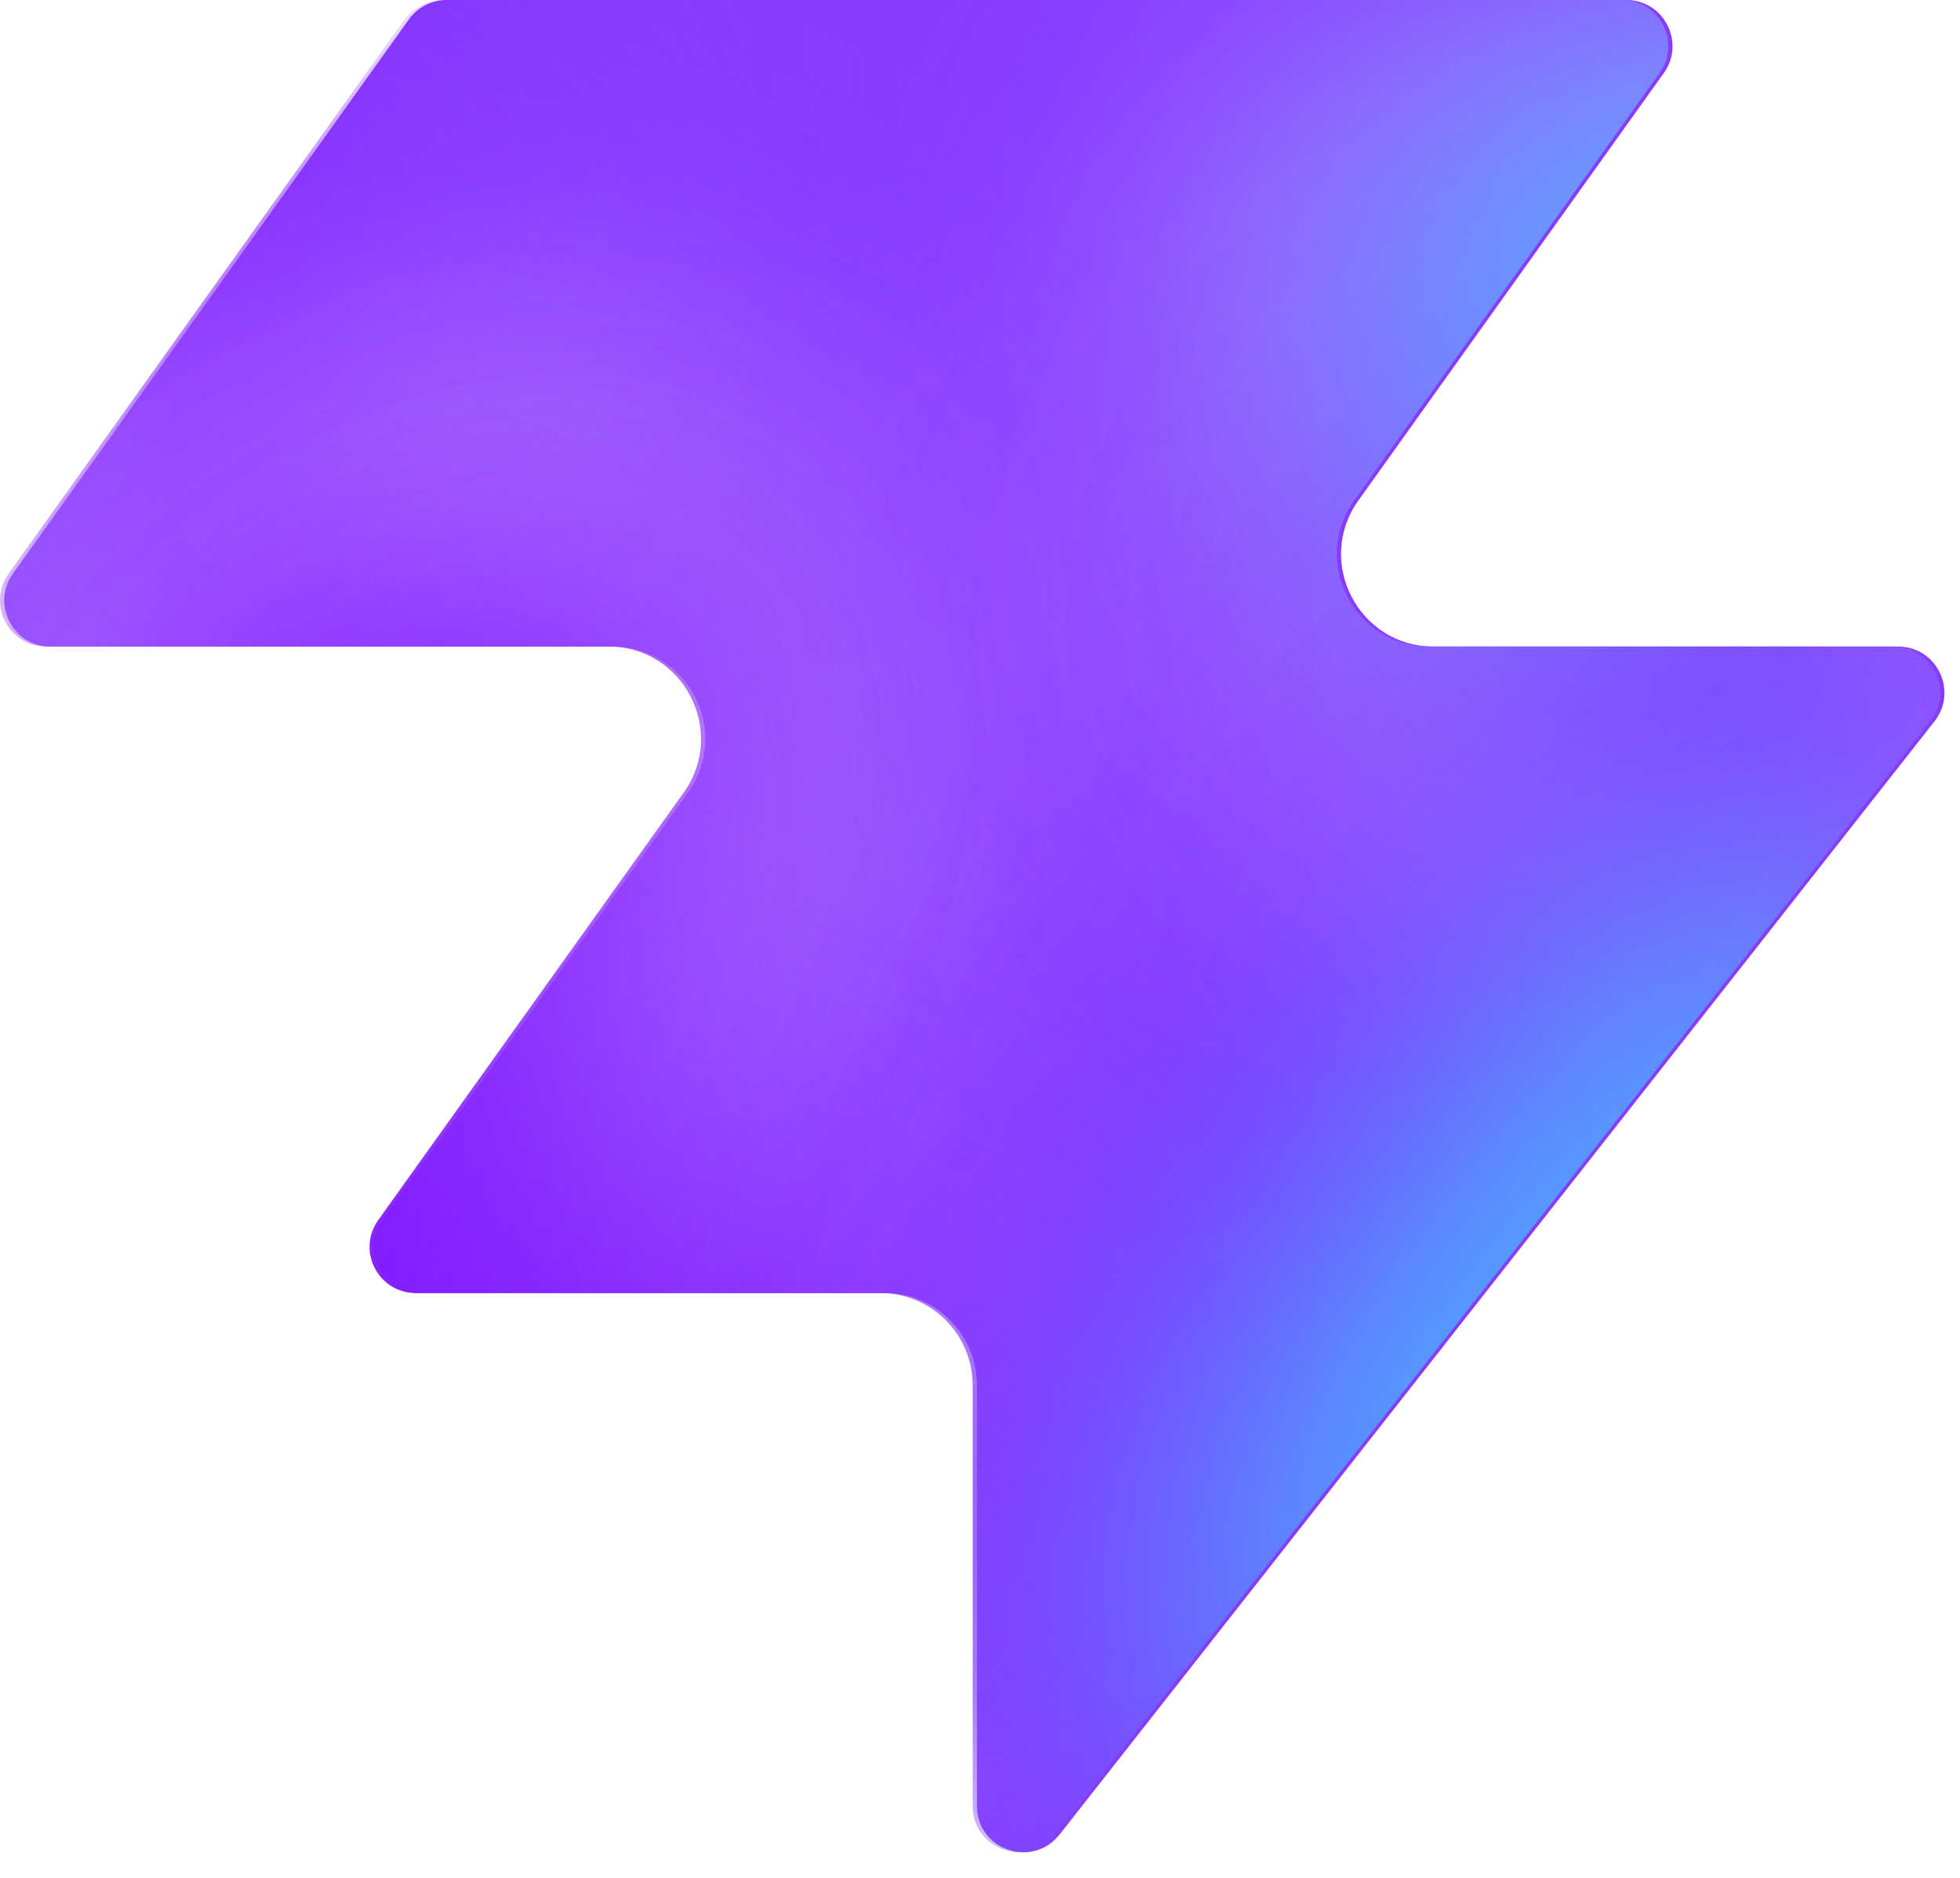
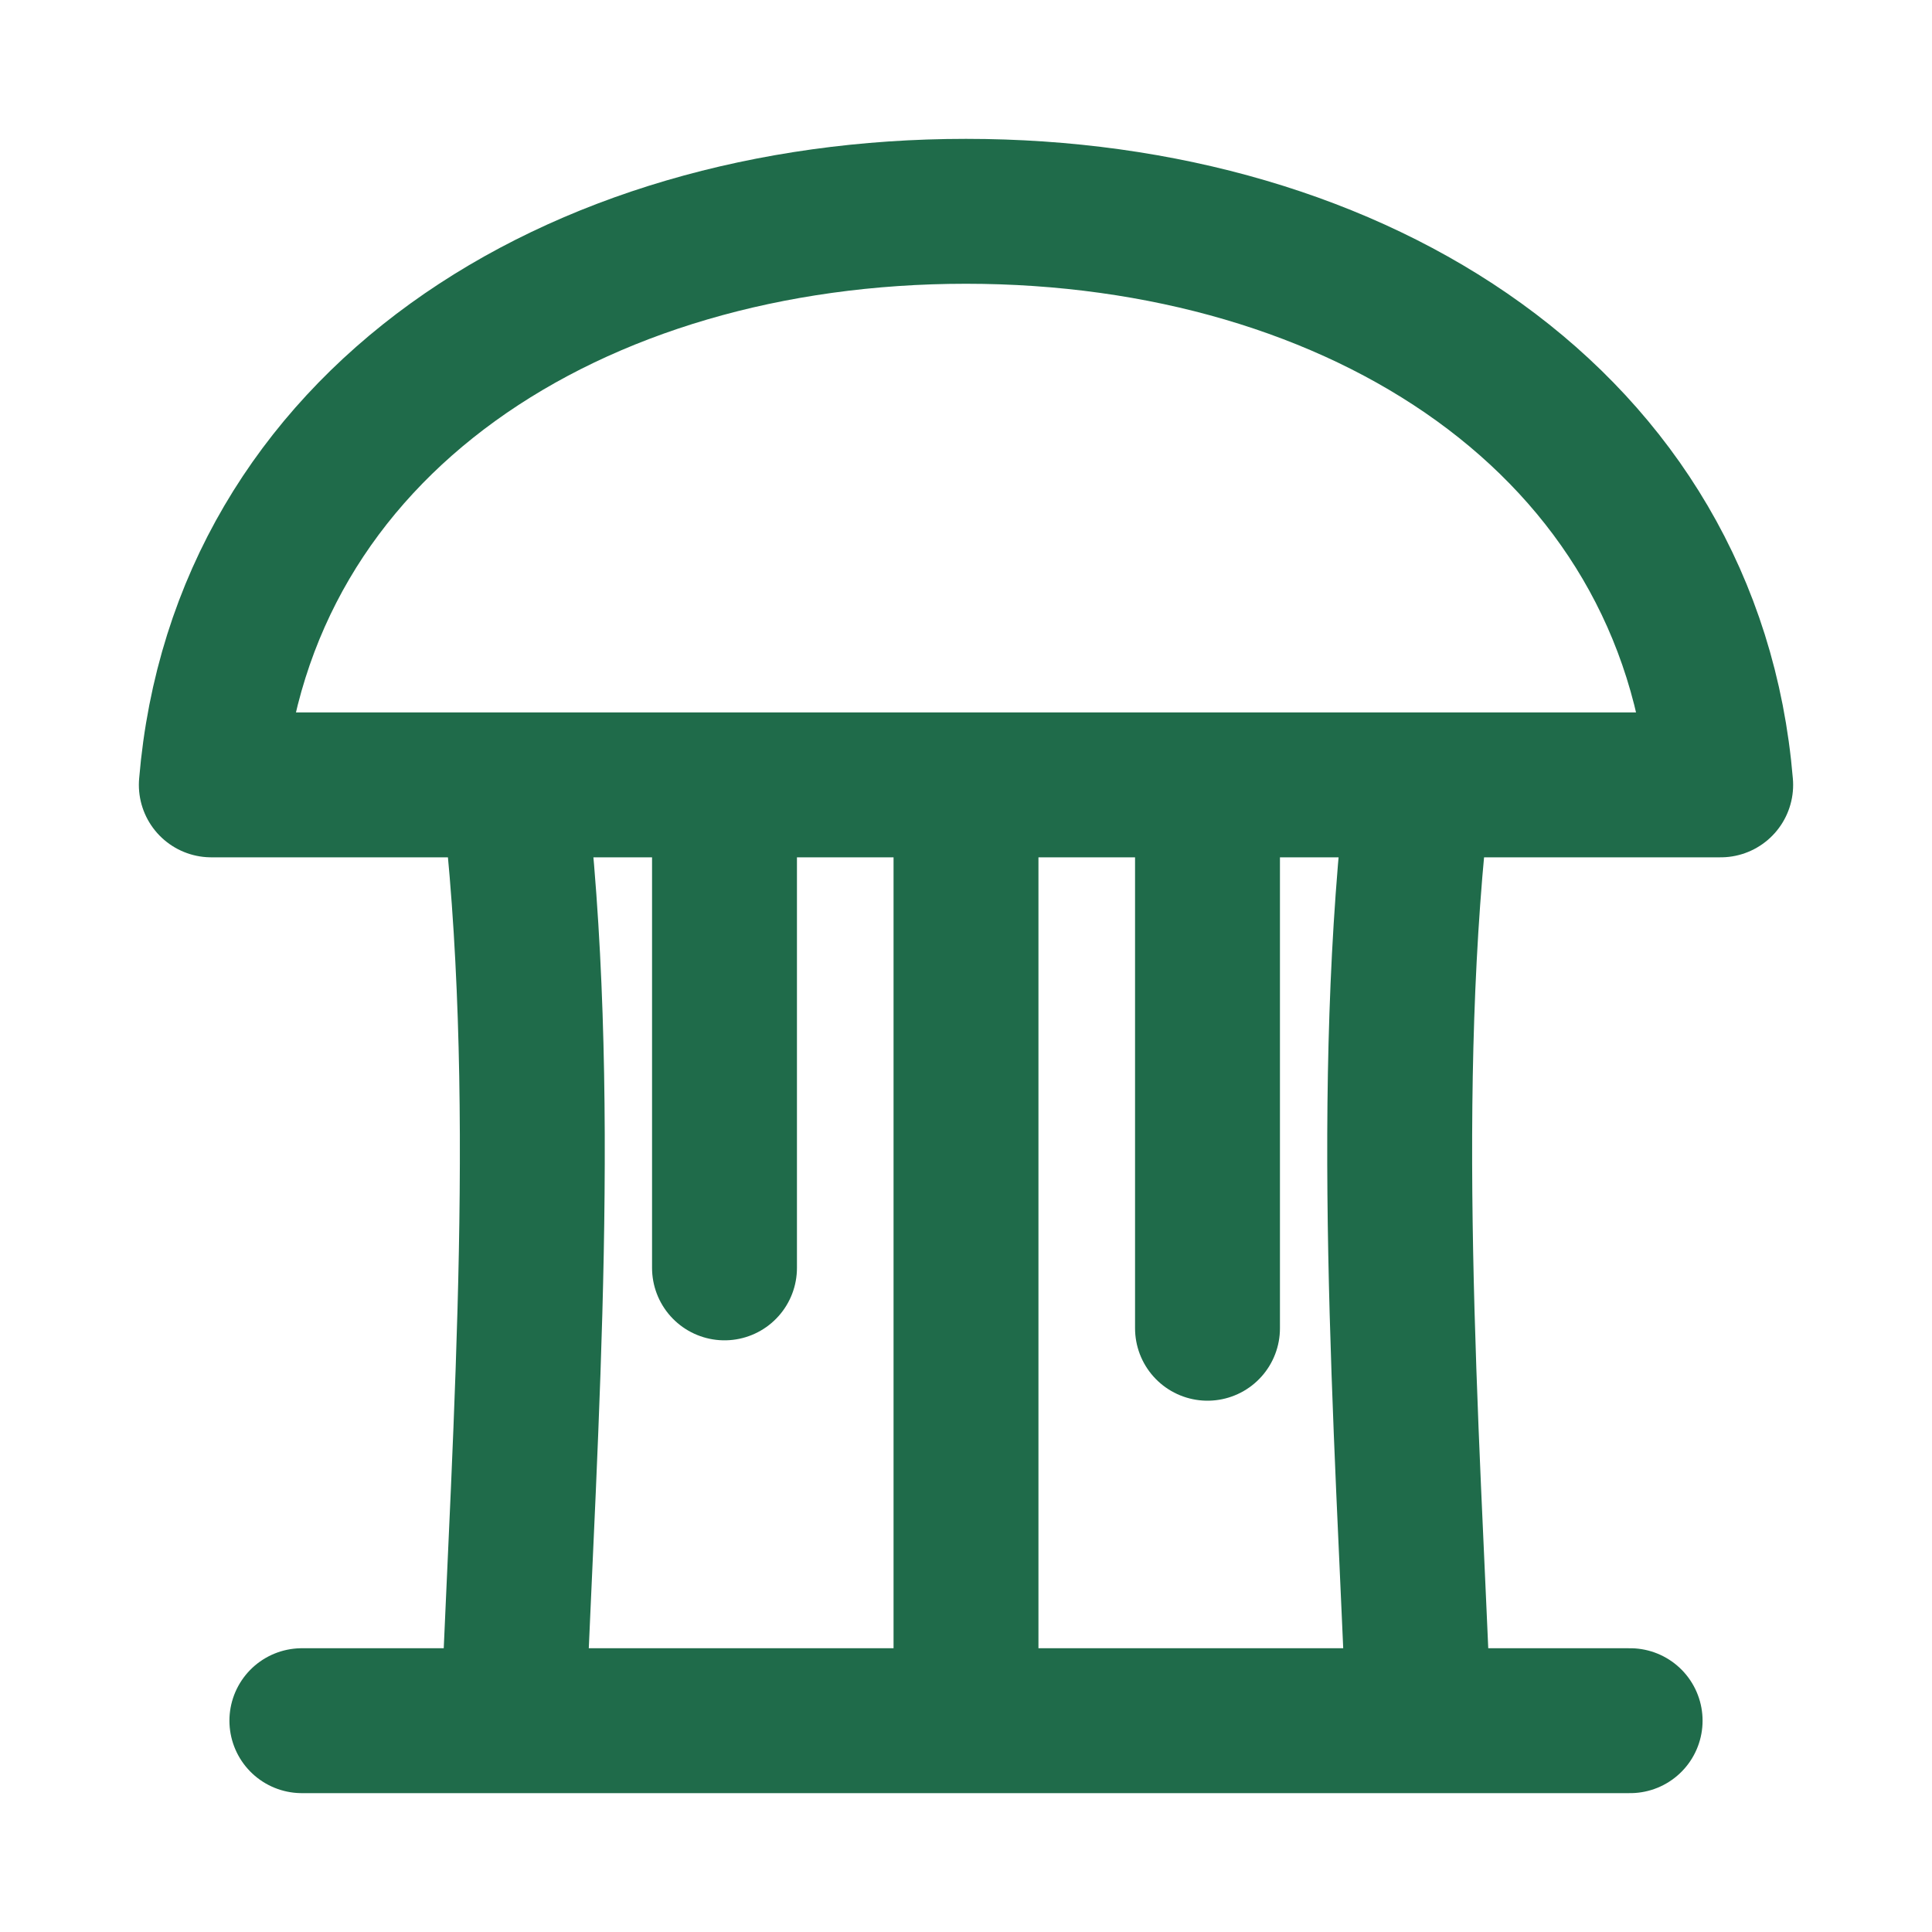
- <svg xmlns="http://www.w3.org/2000/svg" width="48" height="46" fill="none" viewBox="0 0 48 46">
-   <path fill="#863bff" d="M25.946 44.938c-.664.845-2.021.375-2.021-.698V33.937a2.26 2.26 0 0 0-2.262-2.262H10.287c-.92 0-1.456-1.04-.92-1.788l7.48-10.471c1.07-1.497 0-3.578-1.842-3.578H1.237c-.92 0-1.456-1.04-.92-1.788L10.013.474c.214-.297.556-.474.92-.474h28.894c.92 0 1.456 1.04.92 1.788l-7.48 10.471c-1.07 1.498 0 3.579 1.842 3.579h11.377c.943 0 1.473 1.088.89 1.83L25.947 44.94z" style="fill:#863bff;fill:color(display-p3 .525 .23 1);fill-opacity:1" />
-   <mask id="a" width="48" height="46" x="0" y="0" maskUnits="userSpaceOnUse" style="mask-type:alpha">
-     <path fill="#000" d="M25.842 44.938c-.664.844-2.021.375-2.021-.698V33.937a2.26 2.26 0 0 0-2.262-2.262H10.183c-.92 0-1.456-1.04-.92-1.788l7.48-10.471c1.07-1.498 0-3.579-1.842-3.579H1.133c-.92 0-1.456-1.04-.92-1.787L9.91.473c.214-.297.556-.474.92-.474h28.894c.92 0 1.456 1.04.92 1.788l-7.48 10.471c-1.07 1.498 0 3.578 1.842 3.578h11.377c.943 0 1.473 1.088.89 1.832L25.843 44.94z" style="fill:#000;fill-opacity:1" />
-   </mask>
-   <g mask="url(#a)">
-     <g filter="url(#b)">
-       <ellipse cx="5.508" cy="14.704" fill="#ede6ff" rx="5.508" ry="14.704" style="fill:#ede6ff;fill:color(display-p3 .927 .903 1);fill-opacity:1" transform="matrix(.00324 1 1 -.00324 -4.47 31.516)" />
-     </g>
-     <g filter="url(#c)">
-       <ellipse cx="10.399" cy="29.851" fill="#ede6ff" rx="10.399" ry="29.851" style="fill:#ede6ff;fill:color(display-p3 .927 .903 1);fill-opacity:1" transform="matrix(.00324 1 1 -.00324 -39.328 7.883)" />
-     </g>
-     <g filter="url(#d)">
-       <ellipse cx="5.508" cy="30.487" fill="#7e14ff" rx="5.508" ry="30.487" style="fill:#7e14ff;fill:color(display-p3 .492 .077 1);fill-opacity:1" transform="rotate(89.814 -25.913 -14.639)scale(1 -1)" />
-     </g>
-     <g filter="url(#e)">
-       <ellipse cx="5.508" cy="30.599" fill="#7e14ff" rx="5.508" ry="30.599" style="fill:#7e14ff;fill:color(display-p3 .492 .077 1);fill-opacity:1" transform="rotate(89.814 -32.644 -3.334)scale(1 -1)" />
-     </g>
-     <g filter="url(#f)">
-       <ellipse cx="5.508" cy="30.599" fill="#7e14ff" rx="5.508" ry="30.599" style="fill:#7e14ff;fill:color(display-p3 .492 .077 1);fill-opacity:1" transform="matrix(.00324 1 1 -.00324 -34.34 30.47)" />
-     </g>
-     <g filter="url(#g)">
-       <ellipse cx="14.072" cy="22.078" fill="#ede6ff" rx="14.072" ry="22.078" style="fill:#ede6ff;fill:color(display-p3 .927 .903 1);fill-opacity:1" transform="rotate(93.35 24.506 48.493)scale(-1 1)" />
-     </g>
-     <g filter="url(#h)">
-       <ellipse cx="3.47" cy="21.501" fill="#7e14ff" rx="3.47" ry="21.501" style="fill:#7e14ff;fill:color(display-p3 .492 .077 1);fill-opacity:1" transform="rotate(89.009 28.708 47.59)scale(-1 1)" />
-     </g>
-     <g filter="url(#i)">
-       <ellipse cx="3.47" cy="21.501" fill="#7e14ff" rx="3.47" ry="21.501" style="fill:#7e14ff;fill:color(display-p3 .492 .077 1);fill-opacity:1" transform="rotate(89.009 28.708 47.59)scale(-1 1)" />
-     </g>
-     <g filter="url(#j)">
-       <ellipse cx=".387" cy="8.972" fill="#7e14ff" rx="4.407" ry="29.108" style="fill:#7e14ff;fill:color(display-p3 .492 .077 1);fill-opacity:1" transform="rotate(39.51 .387 8.972)" />
-     </g>
-     <g filter="url(#k)">
-       <ellipse cx="47.523" cy="-6.092" fill="#7e14ff" rx="4.407" ry="29.108" style="fill:#7e14ff;fill:color(display-p3 .492 .077 1);fill-opacity:1" transform="rotate(37.892 47.523 -6.092)" />
-     </g>
-     <g filter="url(#l)">
-       <ellipse cx="41.412" cy="6.333" fill="#47bfff" rx="5.971" ry="9.665" style="fill:#47bfff;fill:color(display-p3 .28 .748 1);fill-opacity:1" transform="rotate(37.892 41.412 6.333)" />
-     </g>
-     <g filter="url(#m)">
-       <ellipse cx="-1.879" cy="38.332" fill="#7e14ff" rx="4.407" ry="29.108" style="fill:#7e14ff;fill:color(display-p3 .492 .077 1);fill-opacity:1" transform="rotate(37.892 -1.88 38.332)" />
-     </g>
-     <g filter="url(#n)">
-       <ellipse cx="-1.879" cy="38.332" fill="#7e14ff" rx="4.407" ry="29.108" style="fill:#7e14ff;fill:color(display-p3 .492 .077 1);fill-opacity:1" transform="rotate(37.892 -1.88 38.332)" />
-     </g>
-     <g filter="url(#o)">
-       <ellipse cx="35.651" cy="29.907" fill="#7e14ff" rx="4.407" ry="29.108" style="fill:#7e14ff;fill:color(display-p3 .492 .077 1);fill-opacity:1" transform="rotate(37.892 35.651 29.907)" />
-     </g>
-     <g filter="url(#p)">
-       <ellipse cx="38.418" cy="32.4" fill="#47bfff" rx="5.971" ry="15.297" style="fill:#47bfff;fill:color(display-p3 .28 .748 1);fill-opacity:1" transform="rotate(37.892 38.418 32.4)" />
-     </g>
-   </g>
-   <defs>
-     <filter id="b" width="60.045" height="41.654" x="-19.77" y="16.149" color-interpolation-filters="sRGB" filterUnits="userSpaceOnUse">
-       <feFlood flood-opacity="0" result="BackgroundImageFix" />
-       <feBlend in="SourceGraphic" in2="BackgroundImageFix" result="shape" />
-       <feGaussianBlur result="effect1_foregroundBlur_2002_17158" stdDeviation="7.659" />
-     </filter>
-     <filter id="c" width="90.34" height="51.437" x="-54.613" y="-7.533" color-interpolation-filters="sRGB" filterUnits="userSpaceOnUse">
-       <feFlood flood-opacity="0" result="BackgroundImageFix" />
-       <feBlend in="SourceGraphic" in2="BackgroundImageFix" result="shape" />
-       <feGaussianBlur result="effect1_foregroundBlur_2002_17158" stdDeviation="7.659" />
-     </filter>
-     <filter id="d" width="79.355" height="29.4" x="-49.64" y="2.03" color-interpolation-filters="sRGB" filterUnits="userSpaceOnUse">
-       <feFlood flood-opacity="0" result="BackgroundImageFix" />
-       <feBlend in="SourceGraphic" in2="BackgroundImageFix" result="shape" />
-       <feGaussianBlur result="effect1_foregroundBlur_2002_17158" stdDeviation="4.596" />
-     </filter>
-     <filter id="e" width="79.579" height="29.4" x="-45.045" y="20.029" color-interpolation-filters="sRGB" filterUnits="userSpaceOnUse">
-       <feFlood flood-opacity="0" result="BackgroundImageFix" />
-       <feBlend in="SourceGraphic" in2="BackgroundImageFix" result="shape" />
-       <feGaussianBlur result="effect1_foregroundBlur_2002_17158" stdDeviation="4.596" />
-     </filter>
-     <filter id="f" width="79.579" height="29.4" x="-43.513" y="21.178" color-interpolation-filters="sRGB" filterUnits="userSpaceOnUse">
-       <feFlood flood-opacity="0" result="BackgroundImageFix" />
-       <feBlend in="SourceGraphic" in2="BackgroundImageFix" result="shape" />
-       <feGaussianBlur result="effect1_foregroundBlur_2002_17158" stdDeviation="4.596" />
-     </filter>
-     <filter id="g" width="74.749" height="58.852" x="15.756" y="-17.901" color-interpolation-filters="sRGB" filterUnits="userSpaceOnUse">
-       <feFlood flood-opacity="0" result="BackgroundImageFix" />
-       <feBlend in="SourceGraphic" in2="BackgroundImageFix" result="shape" />
-       <feGaussianBlur result="effect1_foregroundBlur_2002_17158" stdDeviation="7.659" />
-     </filter>
-     <filter id="h" width="61.377" height="25.362" x="23.548" y="2.284" color-interpolation-filters="sRGB" filterUnits="userSpaceOnUse">
-       <feFlood flood-opacity="0" result="BackgroundImageFix" />
-       <feBlend in="SourceGraphic" in2="BackgroundImageFix" result="shape" />
-       <feGaussianBlur result="effect1_foregroundBlur_2002_17158" stdDeviation="4.596" />
-     </filter>
-     <filter id="i" width="61.377" height="25.362" x="23.548" y="2.284" color-interpolation-filters="sRGB" filterUnits="userSpaceOnUse">
-       <feFlood flood-opacity="0" result="BackgroundImageFix" />
-       <feBlend in="SourceGraphic" in2="BackgroundImageFix" result="shape" />
-       <feGaussianBlur result="effect1_foregroundBlur_2002_17158" stdDeviation="4.596" />
-     </filter>
-     <filter id="j" width="56.045" height="63.649" x="-27.636" y="-22.853" color-interpolation-filters="sRGB" filterUnits="userSpaceOnUse">
-       <feFlood flood-opacity="0" result="BackgroundImageFix" />
-       <feBlend in="SourceGraphic" in2="BackgroundImageFix" result="shape" />
-       <feGaussianBlur result="effect1_foregroundBlur_2002_17158" stdDeviation="4.596" />
-     </filter>
-     <filter id="k" width="54.814" height="64.646" x="20.116" y="-38.415" color-interpolation-filters="sRGB" filterUnits="userSpaceOnUse">
-       <feFlood flood-opacity="0" result="BackgroundImageFix" />
-       <feBlend in="SourceGraphic" in2="BackgroundImageFix" result="shape" />
-       <feGaussianBlur result="effect1_foregroundBlur_2002_17158" stdDeviation="4.596" />
-     </filter>
-     <filter id="l" width="33.541" height="35.313" x="24.641" y="-11.323" color-interpolation-filters="sRGB" filterUnits="userSpaceOnUse">
-       <feFlood flood-opacity="0" result="BackgroundImageFix" />
-       <feBlend in="SourceGraphic" in2="BackgroundImageFix" result="shape" />
-       <feGaussianBlur result="effect1_foregroundBlur_2002_17158" stdDeviation="4.596" />
-     </filter>
-     <filter id="m" width="54.814" height="64.646" x="-29.286" y="6.009" color-interpolation-filters="sRGB" filterUnits="userSpaceOnUse">
-       <feFlood flood-opacity="0" result="BackgroundImageFix" />
-       <feBlend in="SourceGraphic" in2="BackgroundImageFix" result="shape" />
-       <feGaussianBlur result="effect1_foregroundBlur_2002_17158" stdDeviation="4.596" />
-     </filter>
-     <filter id="n" width="54.814" height="64.646" x="-29.286" y="6.009" color-interpolation-filters="sRGB" filterUnits="userSpaceOnUse">
-       <feFlood flood-opacity="0" result="BackgroundImageFix" />
-       <feBlend in="SourceGraphic" in2="BackgroundImageFix" result="shape" />
-       <feGaussianBlur result="effect1_foregroundBlur_2002_17158" stdDeviation="4.596" />
-     </filter>
-     <filter id="o" width="54.814" height="64.646" x="8.244" y="-2.416" color-interpolation-filters="sRGB" filterUnits="userSpaceOnUse">
-       <feFlood flood-opacity="0" result="BackgroundImageFix" />
-       <feBlend in="SourceGraphic" in2="BackgroundImageFix" result="shape" />
-       <feGaussianBlur result="effect1_foregroundBlur_2002_17158" stdDeviation="4.596" />
-     </filter>
-     <filter id="p" width="39.409" height="43.623" x="18.713" y="10.588" color-interpolation-filters="sRGB" filterUnits="userSpaceOnUse">
-       <feFlood flood-opacity="0" result="BackgroundImageFix" />
-       <feBlend in="SourceGraphic" in2="BackgroundImageFix" result="shape" />
-       <feGaussianBlur result="effect1_foregroundBlur_2002_17158" stdDeviation="4.596" />
-     </filter>
-   </defs>
+ <svg xmlns="http://www.w3.org/2000/svg" viewBox="0 0 32 32" fill="none" stroke="#1f6b4a" stroke-width="2.4" stroke-linecap="round">
+   <path d="M3.5 13C4 7 9.5 3.5 16 3.5S28 7 28.5 13M3.5 13h25M16 13v15.5M8.5 13c.6 5 .2 10.5 0 15.5M23.5 13c-.6 5-.2 10.5 0 15.5M12 13v8M20 13v9M5 28.5h22" />
</svg>
